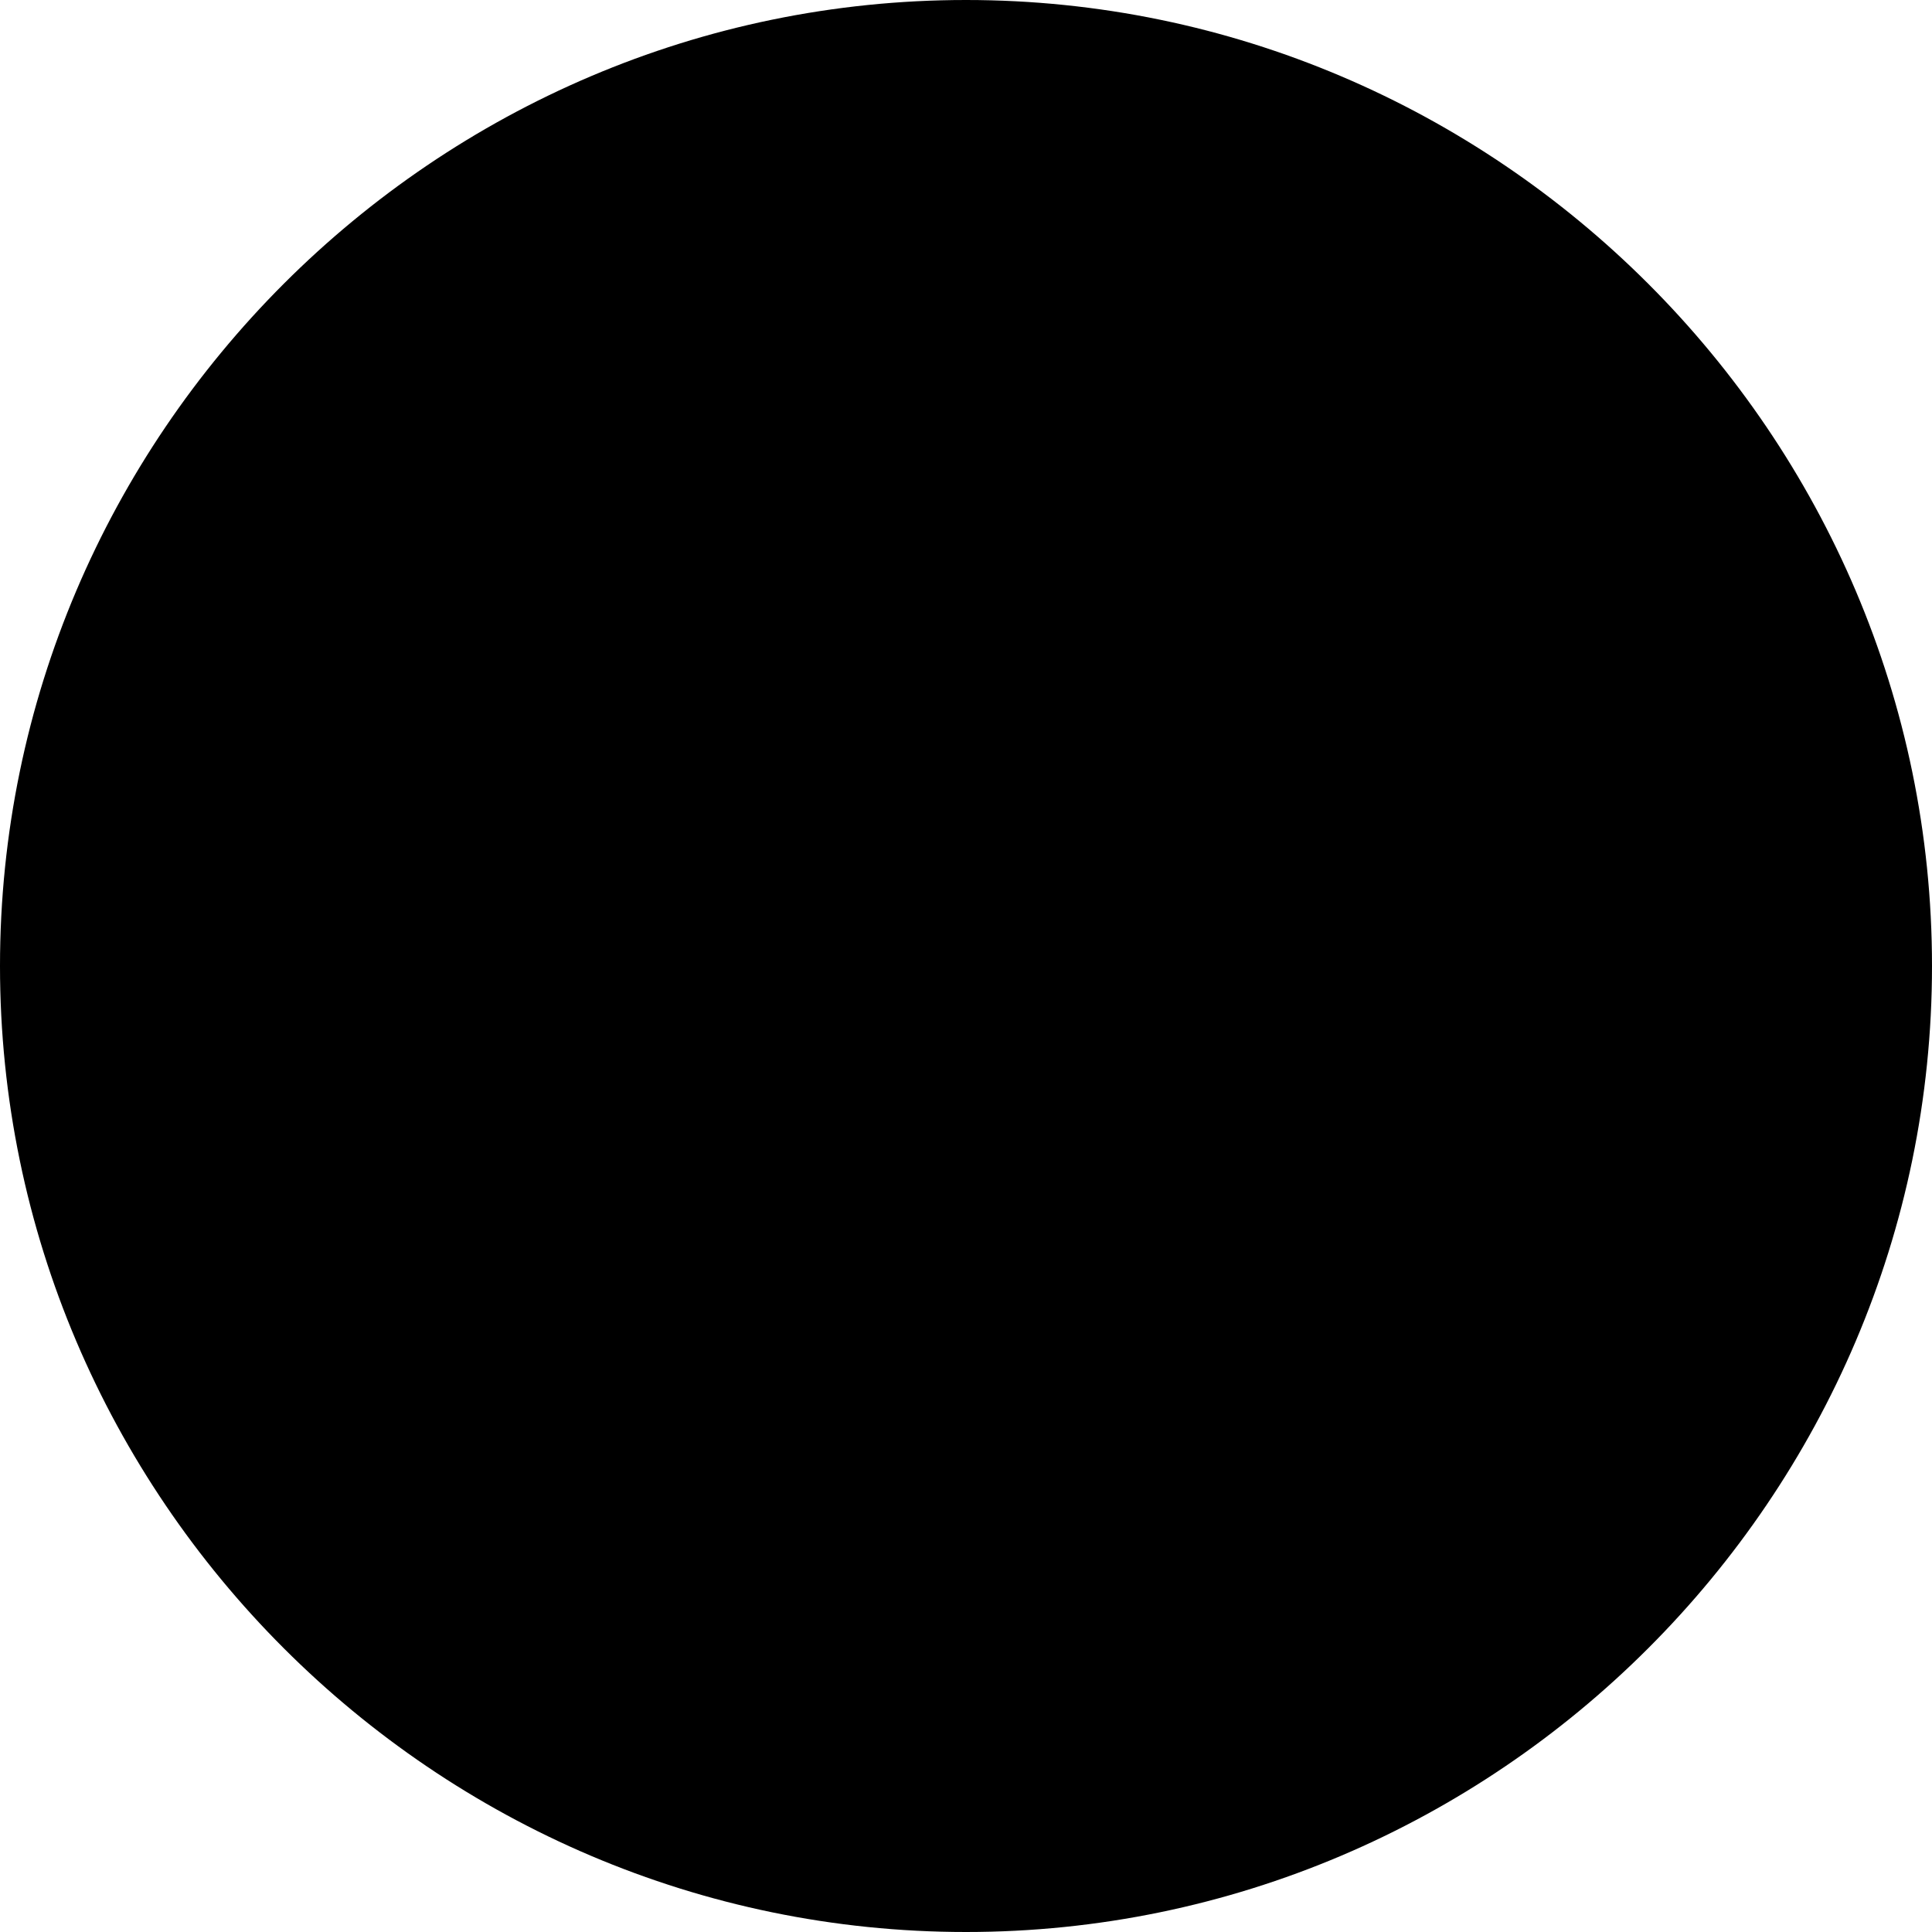
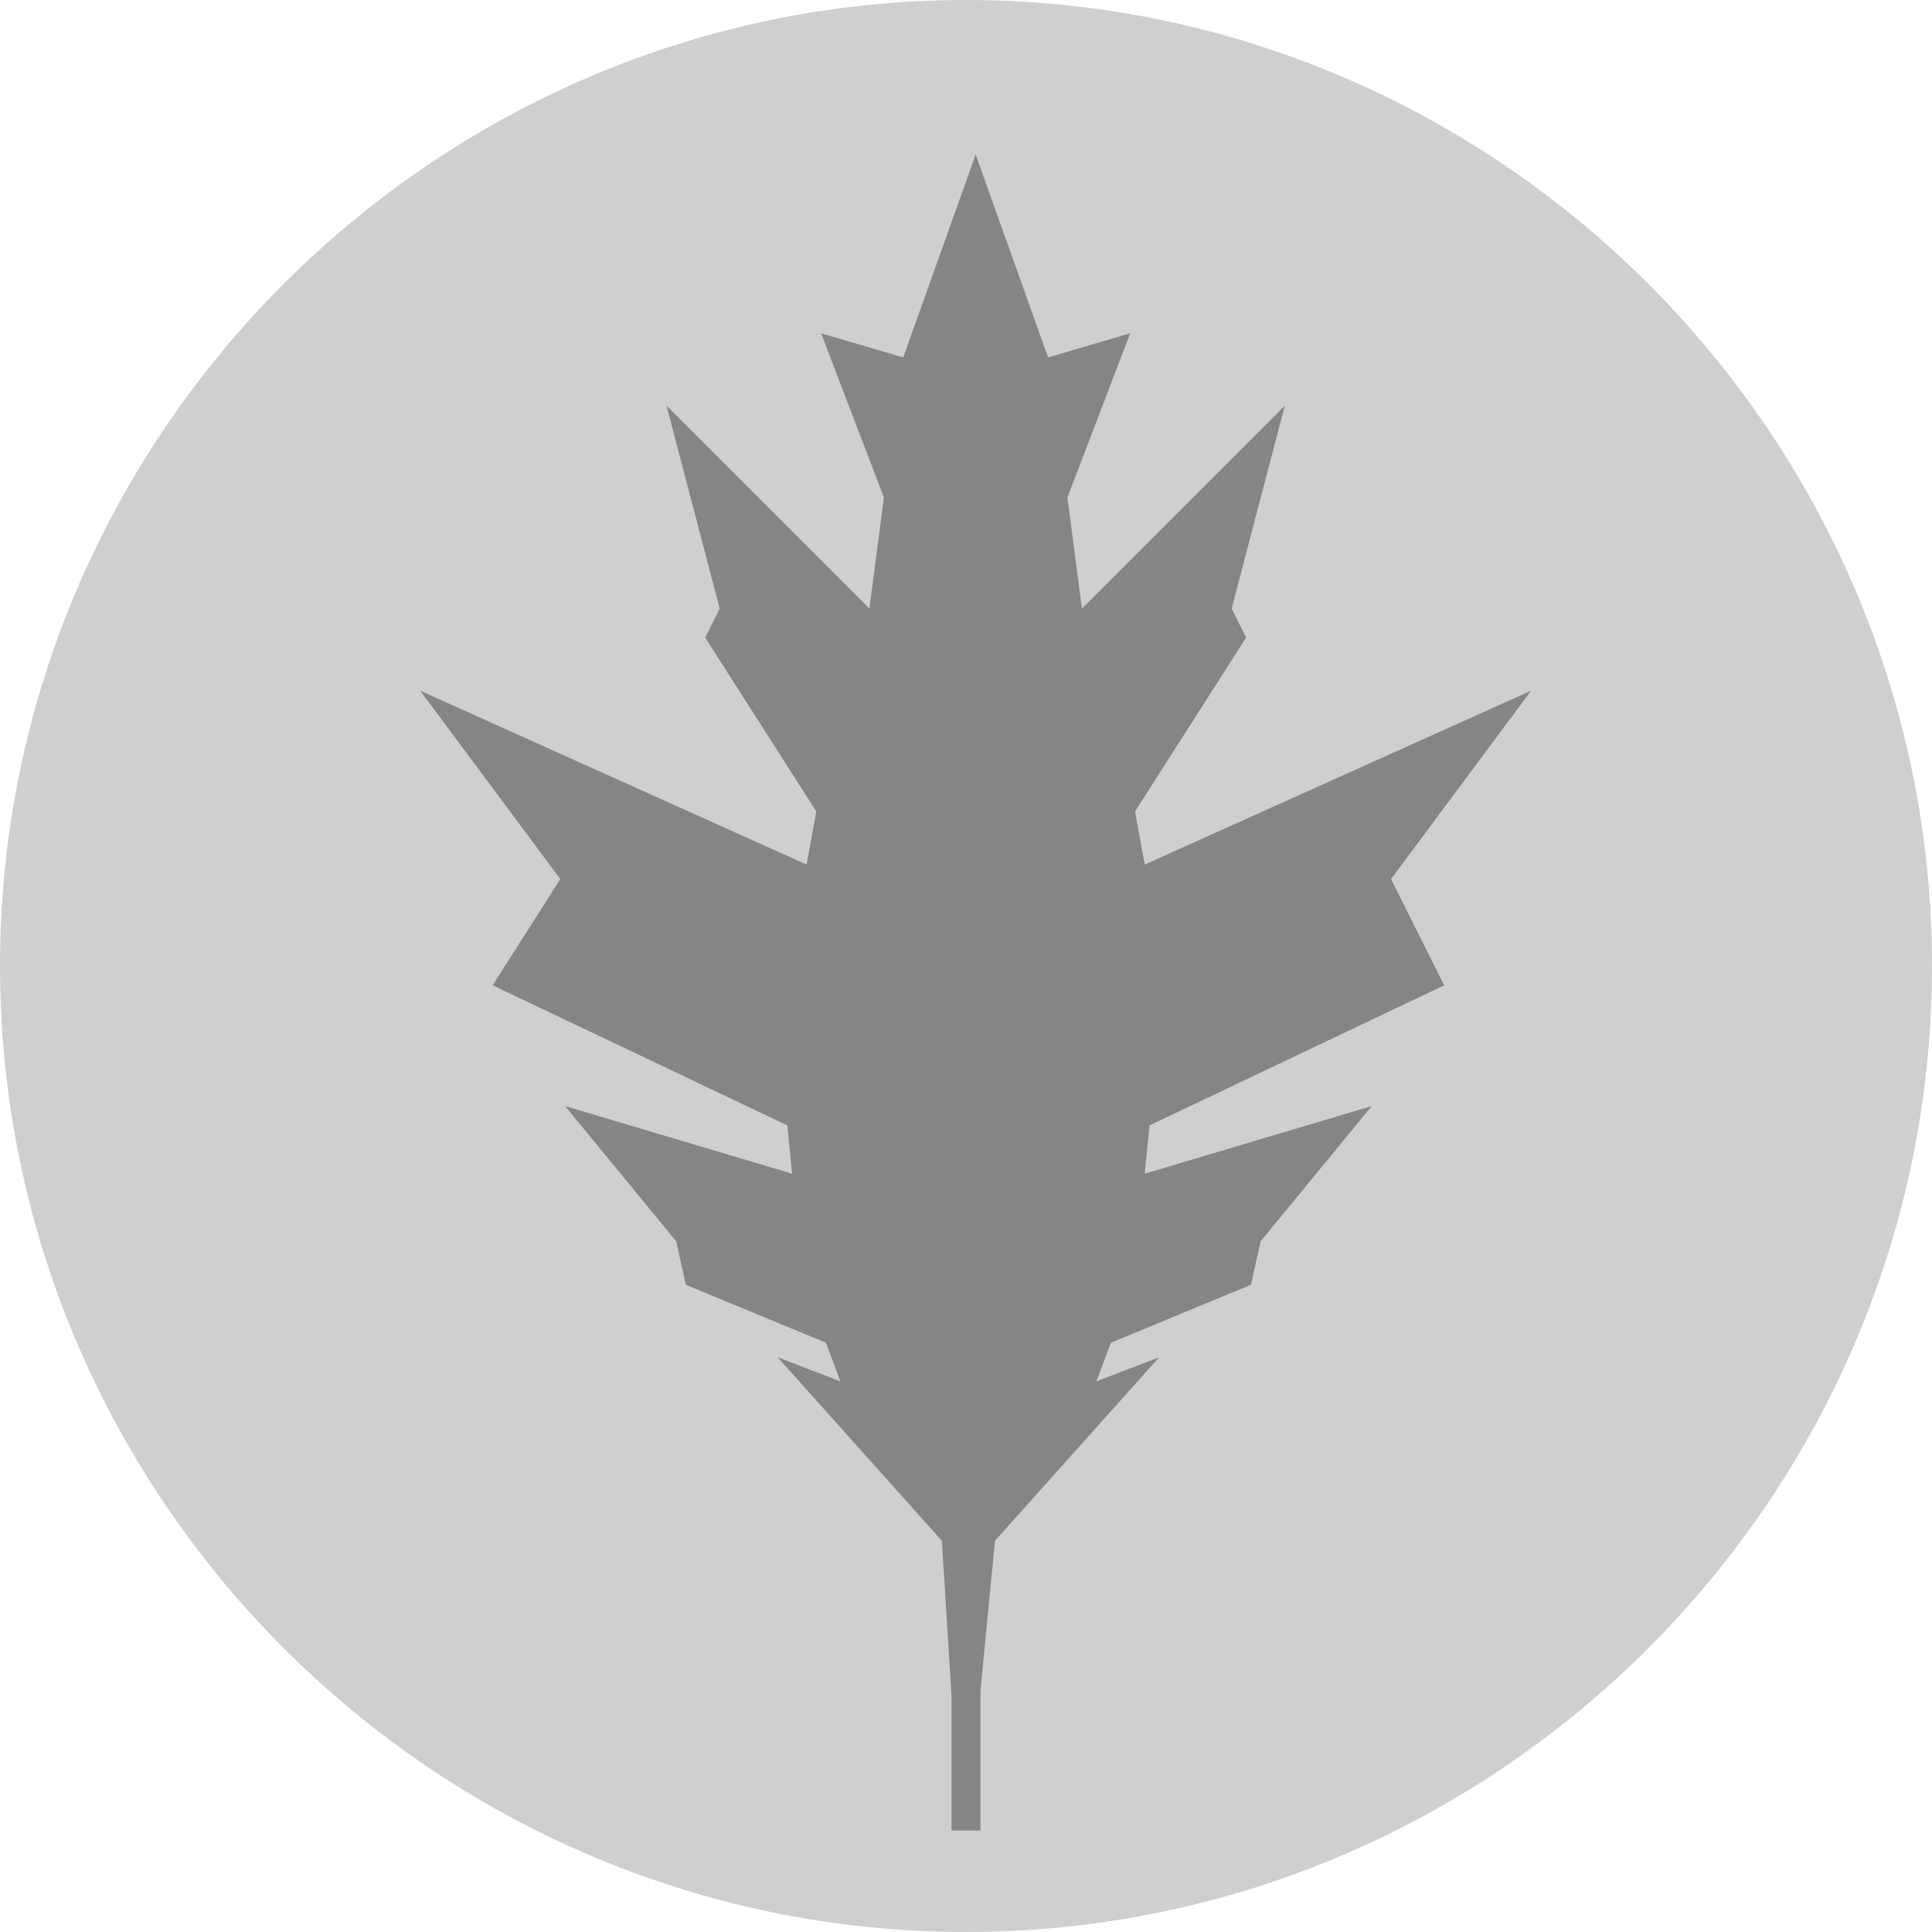
<svg xmlns="http://www.w3.org/2000/svg" width="256px" height="256px" viewBox="0 0 256 256" version="1.1" preserveAspectRatio="xMidYMid">
  <g>
-     <path d="M0,128 C0,198.4 57.6,256 128,256 C198.4,256 256,198.4 256,128 C256,57.6 198.4,0 128,0 C57.6,0 0,57.6 0,128 Z" fill="currentColor" />
-     <path d="M191.36,130.56 L152.32,149.12 L151.68,155.52 L181.76,146.56 L167.04,164.48 L165.76,170.24 L147.2,177.92 L145.28,183.04 L153.6,179.84 L131.84,204.16 L129.92,224 L129.92,242.56 L126.08,242.56 L126.08,224.64 L124.8,204.16 L103.04,179.84 L111.36,183.04 L109.44,177.92 L90.88,170.24 L89.6,164.48 L74.88,146.56 L104.96,155.52 L104.32,149.12 L65.28,130.56 L74.24,116.48 L55.68,91.52 L106.88,114.56 L108.16,107.52 L93.44,84.48 L95.36,80.64 L88.32,53.76 L115.2,80.64 L117.12,65.92 L108.8,44.16 L119.68,47.36 L129.28,20.48 L138.88,47.36 L149.76,44.16 L141.44,65.92 L143.36,80.64 L170.24,53.76 L163.2,80.64 L165.12,84.48 L150.4,107.52 L151.68,114.56 L202.88,91.52 L184.32,116.48 L191.36,130.56 L191.36,130.56 Z" fill="currentColor" />
+     <path d="M0,128 C0,198.4 57.6,256 128,256 C198.4,256 256,198.4 256,128 C256,57.6 198.4,0 128,0 C57.6,0 0,57.6 0,128 Z" fill="#CFCFCF" />
+     <path d="M191.36,130.56 L152.32,149.12 L151.68,155.52 L181.76,146.56 L167.04,164.48 L165.76,170.24 L147.2,177.92 L145.28,183.04 L153.6,179.84 L131.84,204.16 L129.92,224 L129.92,242.56 L126.08,242.56 L126.08,224.64 L124.8,204.16 L103.04,179.84 L111.36,183.04 L109.44,177.92 L90.88,170.24 L89.6,164.48 L74.88,146.56 L104.96,155.52 L104.32,149.12 L65.28,130.56 L74.24,116.48 L55.68,91.52 L106.88,114.56 L108.16,107.52 L93.44,84.48 L95.36,80.64 L88.32,53.76 L115.2,80.64 L117.12,65.92 L108.8,44.16 L119.68,47.36 L129.28,20.48 L138.88,47.36 L149.76,44.16 L141.44,65.92 L143.36,80.64 L170.24,53.76 L163.2,80.64 L165.12,84.48 L150.4,107.52 L151.68,114.56 L202.88,91.52 L184.32,116.48 L191.36,130.56 L191.36,130.56 Z" fill="#858585" />
  </g>
</svg>
